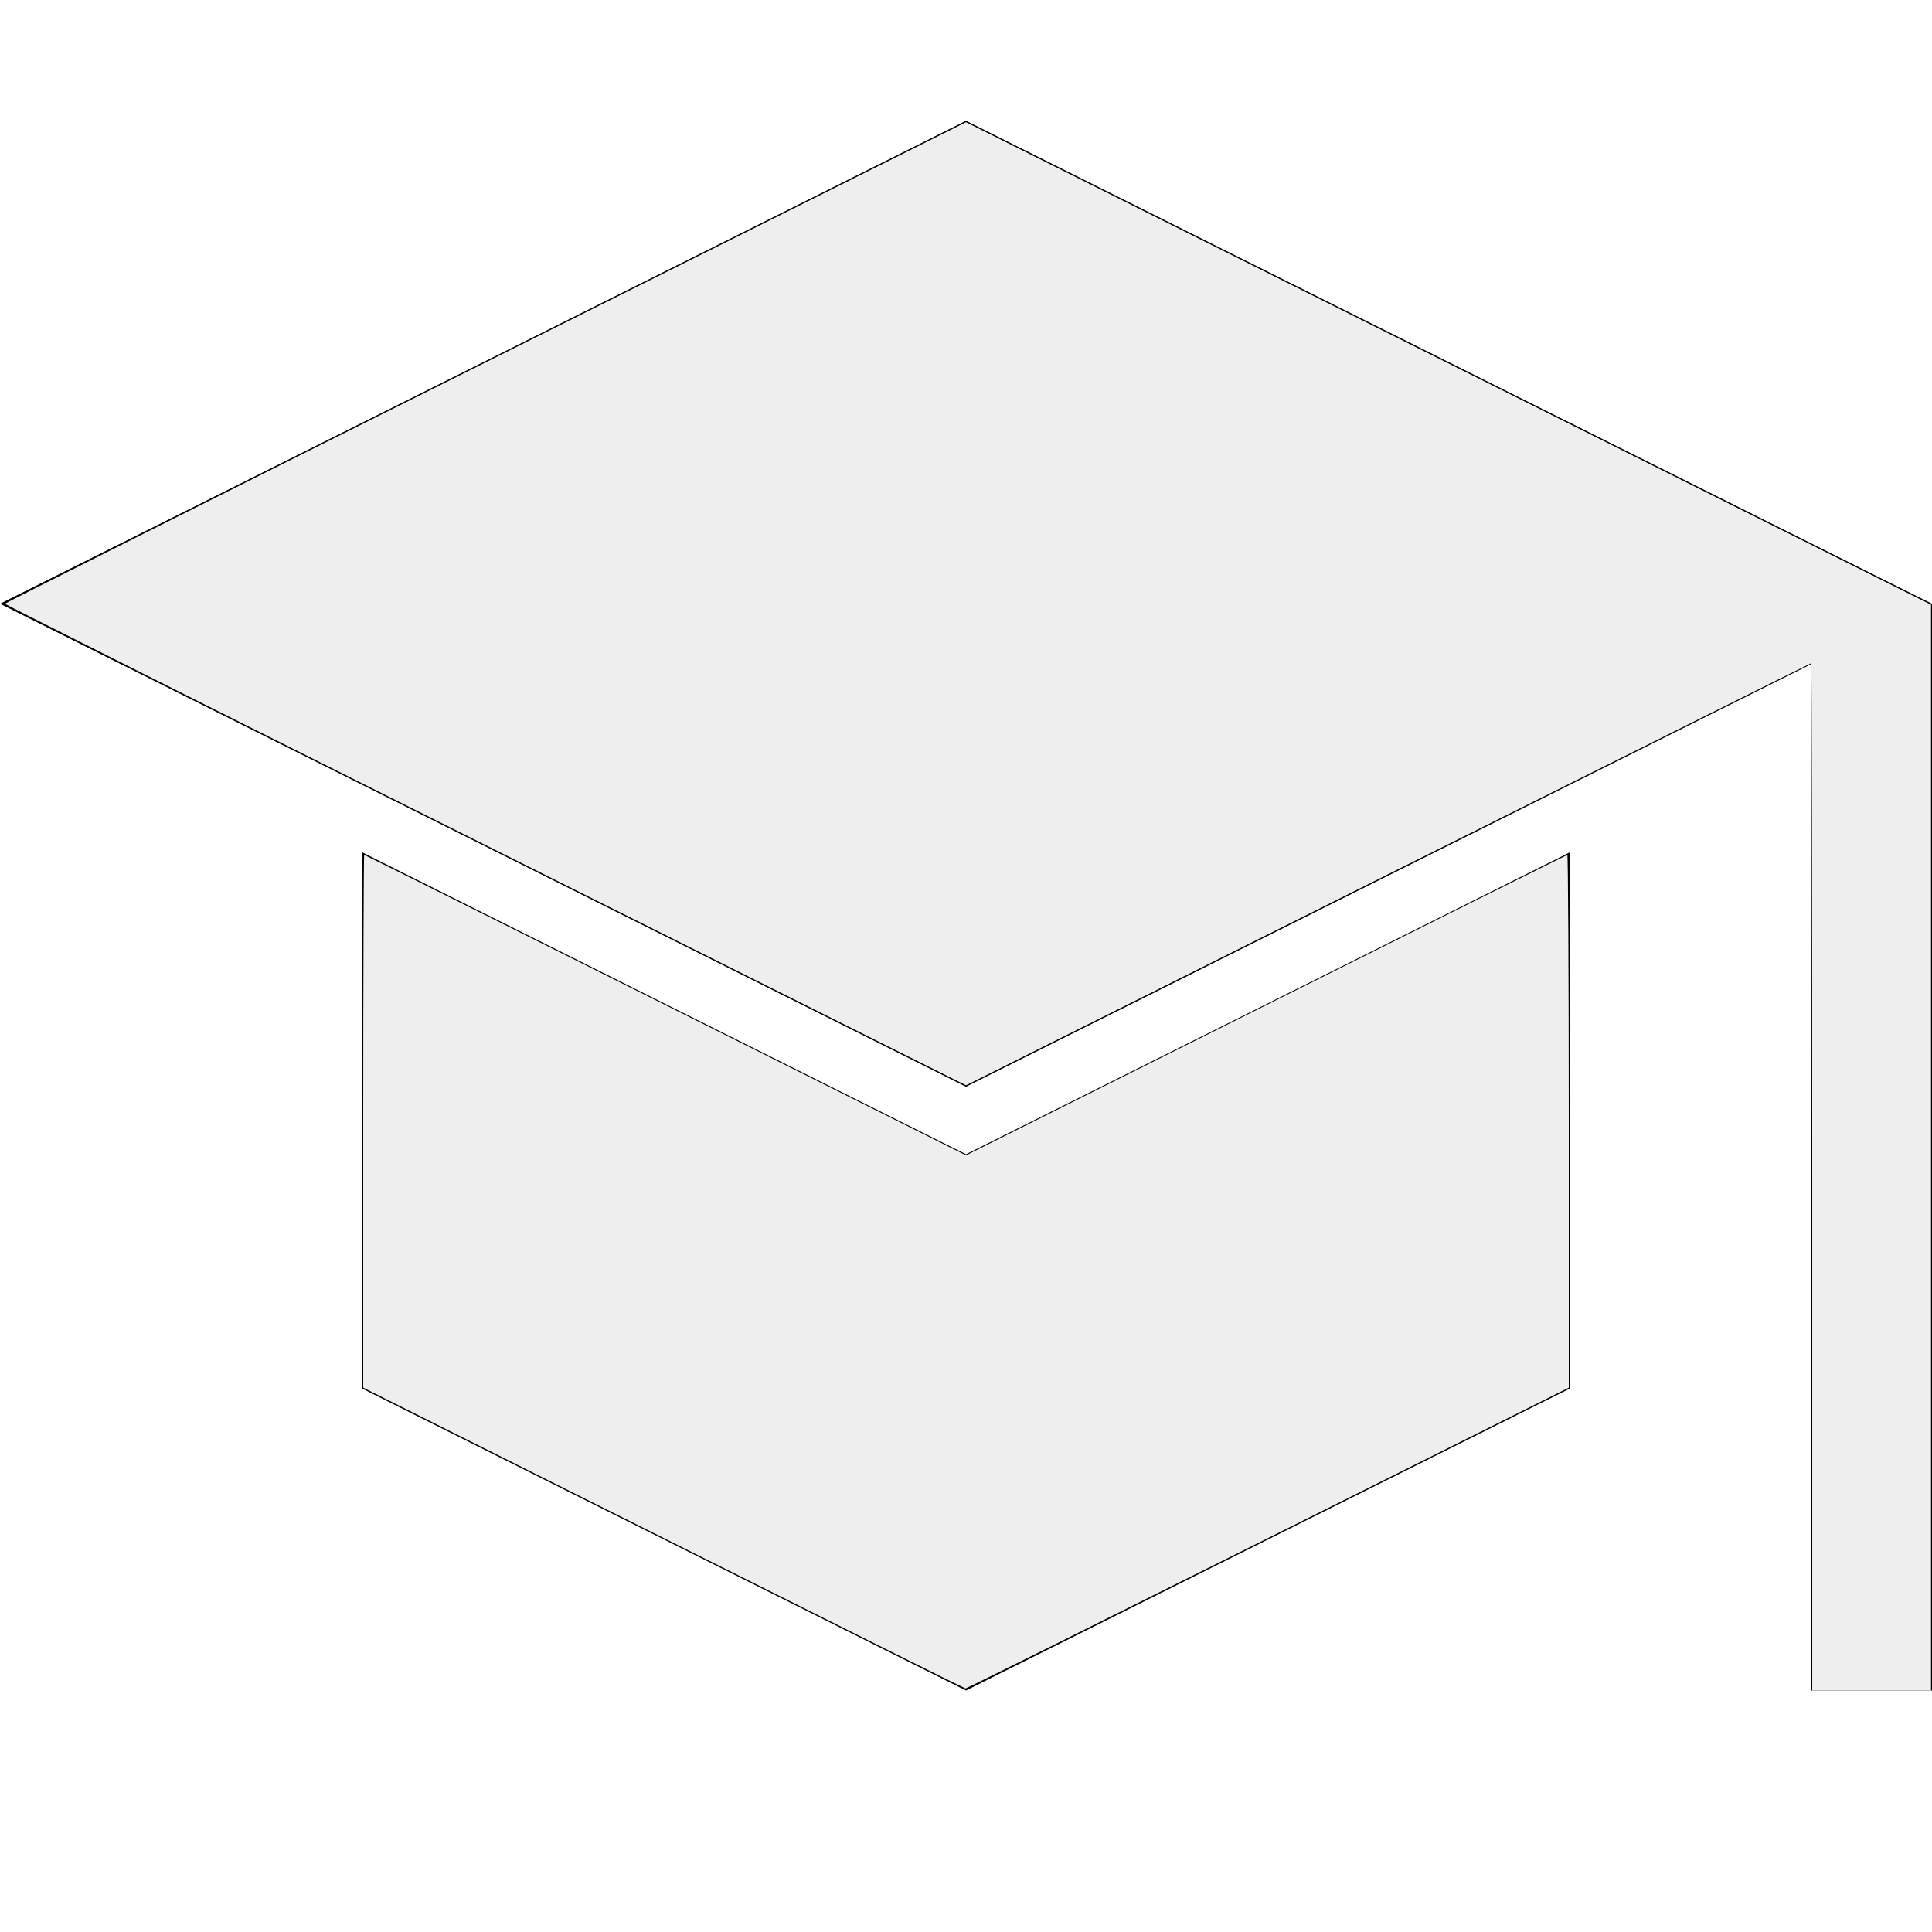
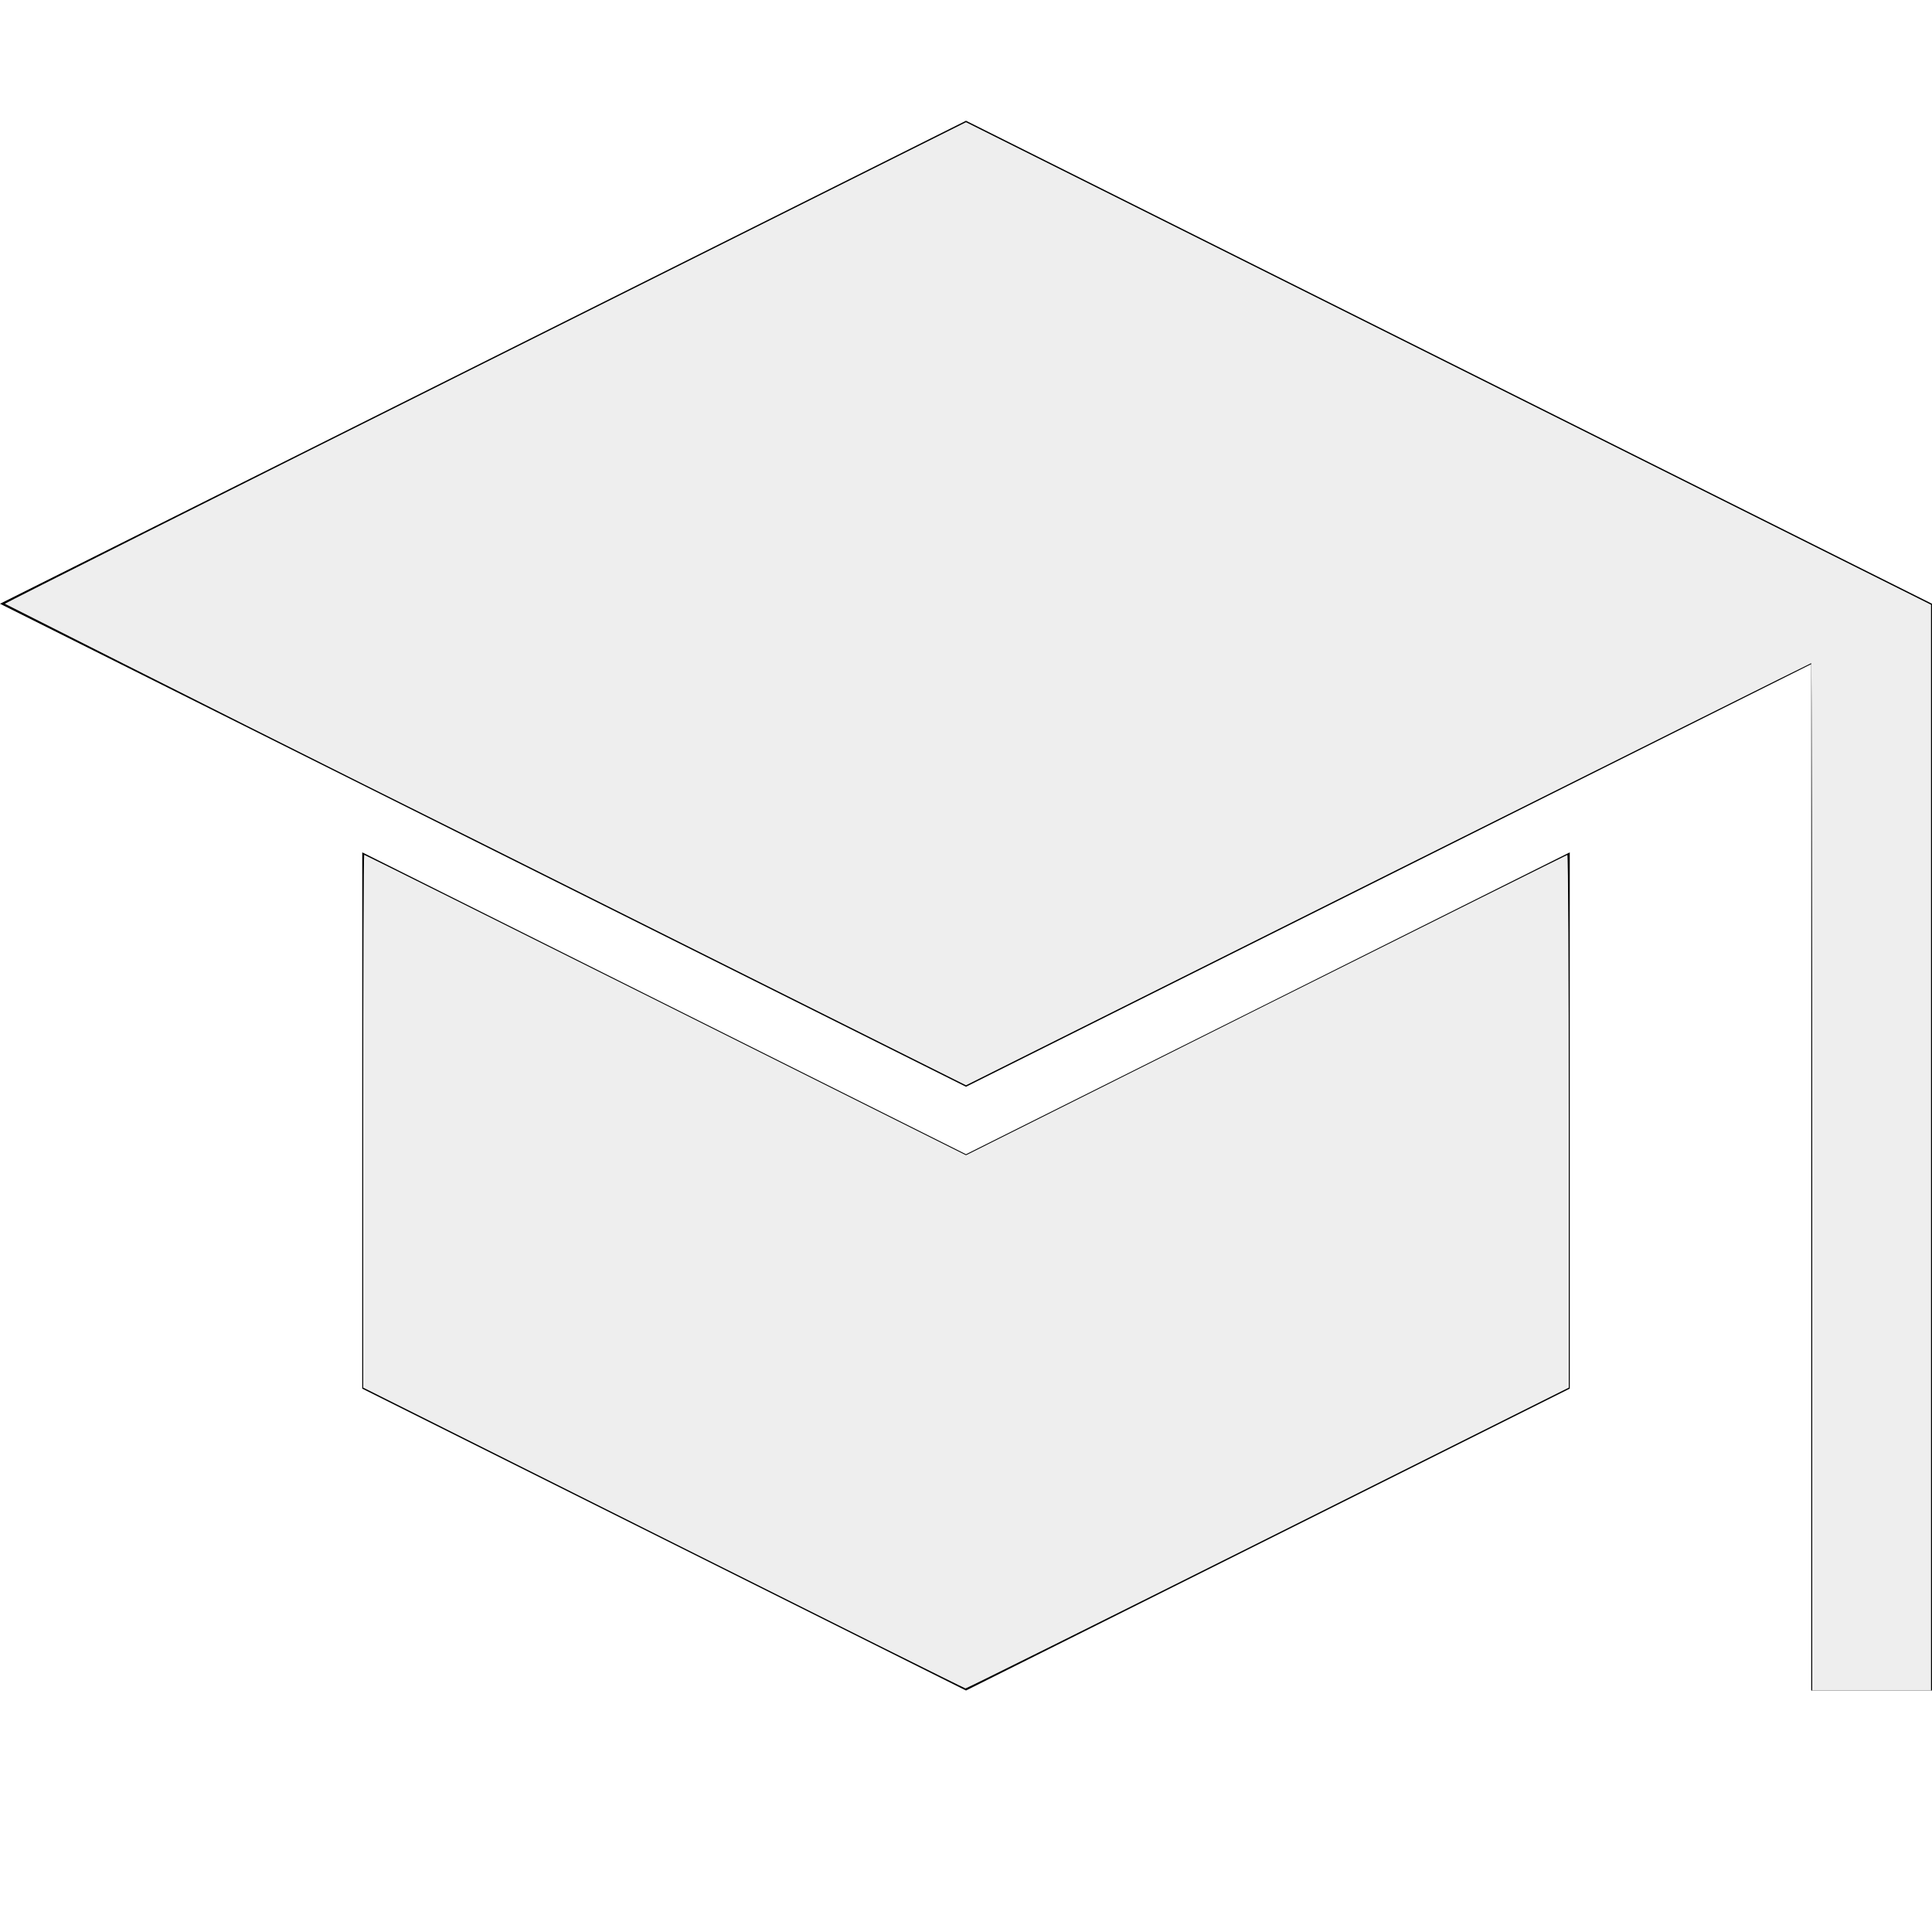
- <svg xmlns="http://www.w3.org/2000/svg" id="Layer_1_1_" style="enable-background:new 0 0 16 16;" version="1.1" viewBox="0 0 16 16" xml:space="preserve">
-   <defs id="defs9" />
-   <polygon points="0,5 8,9 15,5.5 15,14 16,14 16,5 8,1 " id="polygon2" />
-   <polygon points="3,7.059 3,11.5 8,14 13,11.5 13,7.059 8,9.559 " id="polygon4" />
-   <path style="fill:#eeeeee;stroke-width:0.016" d="m 15.008,9.746 c 0,-2.34 -0.004,-4.254 -0.008,-4.254 -0.004,0 -1.581,0.787 -3.504,1.748 L 8,8.988 4.02,6.998 C 1.831,5.904 0.04,5.004 0.04,5 c 0,-0.004 1.791,-0.904 3.98,-1.998 l 3.98,-1.99 3.996,1.998 3.996,1.998 V 9.504 14 H 15.5 15.008 Z" id="path13" />
-   <path style="fill:#eeeeee;stroke-width:0.016" d="M 5.496,12.737 3.008,11.492 V 9.286 c 0,-1.213 0.004,-2.206 0.008,-2.206 0.004,0 1.128,0.56 2.496,1.244 l 2.488,1.244 2.484,-1.243 c 1.366,-0.684 2.489,-1.244 2.496,-1.244 0.006,-4.825e-4 0.012,0.992 0.012,2.205 V 11.492 L 10.5,12.738 C 9.129,13.423 8.003,13.984 7.996,13.983 7.989,13.983 6.864,13.422 5.496,12.737 Z" id="path15" />
+ <svg xmlns="http://www.w3.org/2000/svg" viewBox="0 0 16 16">
+   <path d="M0 5l8 4 7-3.5V14h1V5L8 1z" />
+   <path d="M3 7.059V11.5L8 14l5-2.5V7.059l-5 2.5z" />
+   <path d="M15.008 9.746c0-2.34-.004-4.254-.008-4.254s-1.581.787-3.504 1.748L8 8.988l-3.98-1.99A699.198 699.198 0 01.04 5c0-.004 1.79-.904 3.98-1.998L8 1.012l3.996 1.998 3.996 1.998V14h-.984z" fill="#eee" />
+   <path d="M5.496 12.737l-2.488-1.245V9.286c0-1.214.004-2.207.008-2.207s1.127.56 2.496 1.244L8 9.567l2.484-1.243c1.366-.683 2.49-1.243 2.496-1.244.007 0 .012.992.012 2.206v2.206L10.5 12.738c-1.37.685-2.497 1.246-2.504 1.245-.007 0-1.132-.561-2.5-1.246z" fill="#eee" />
</svg>
